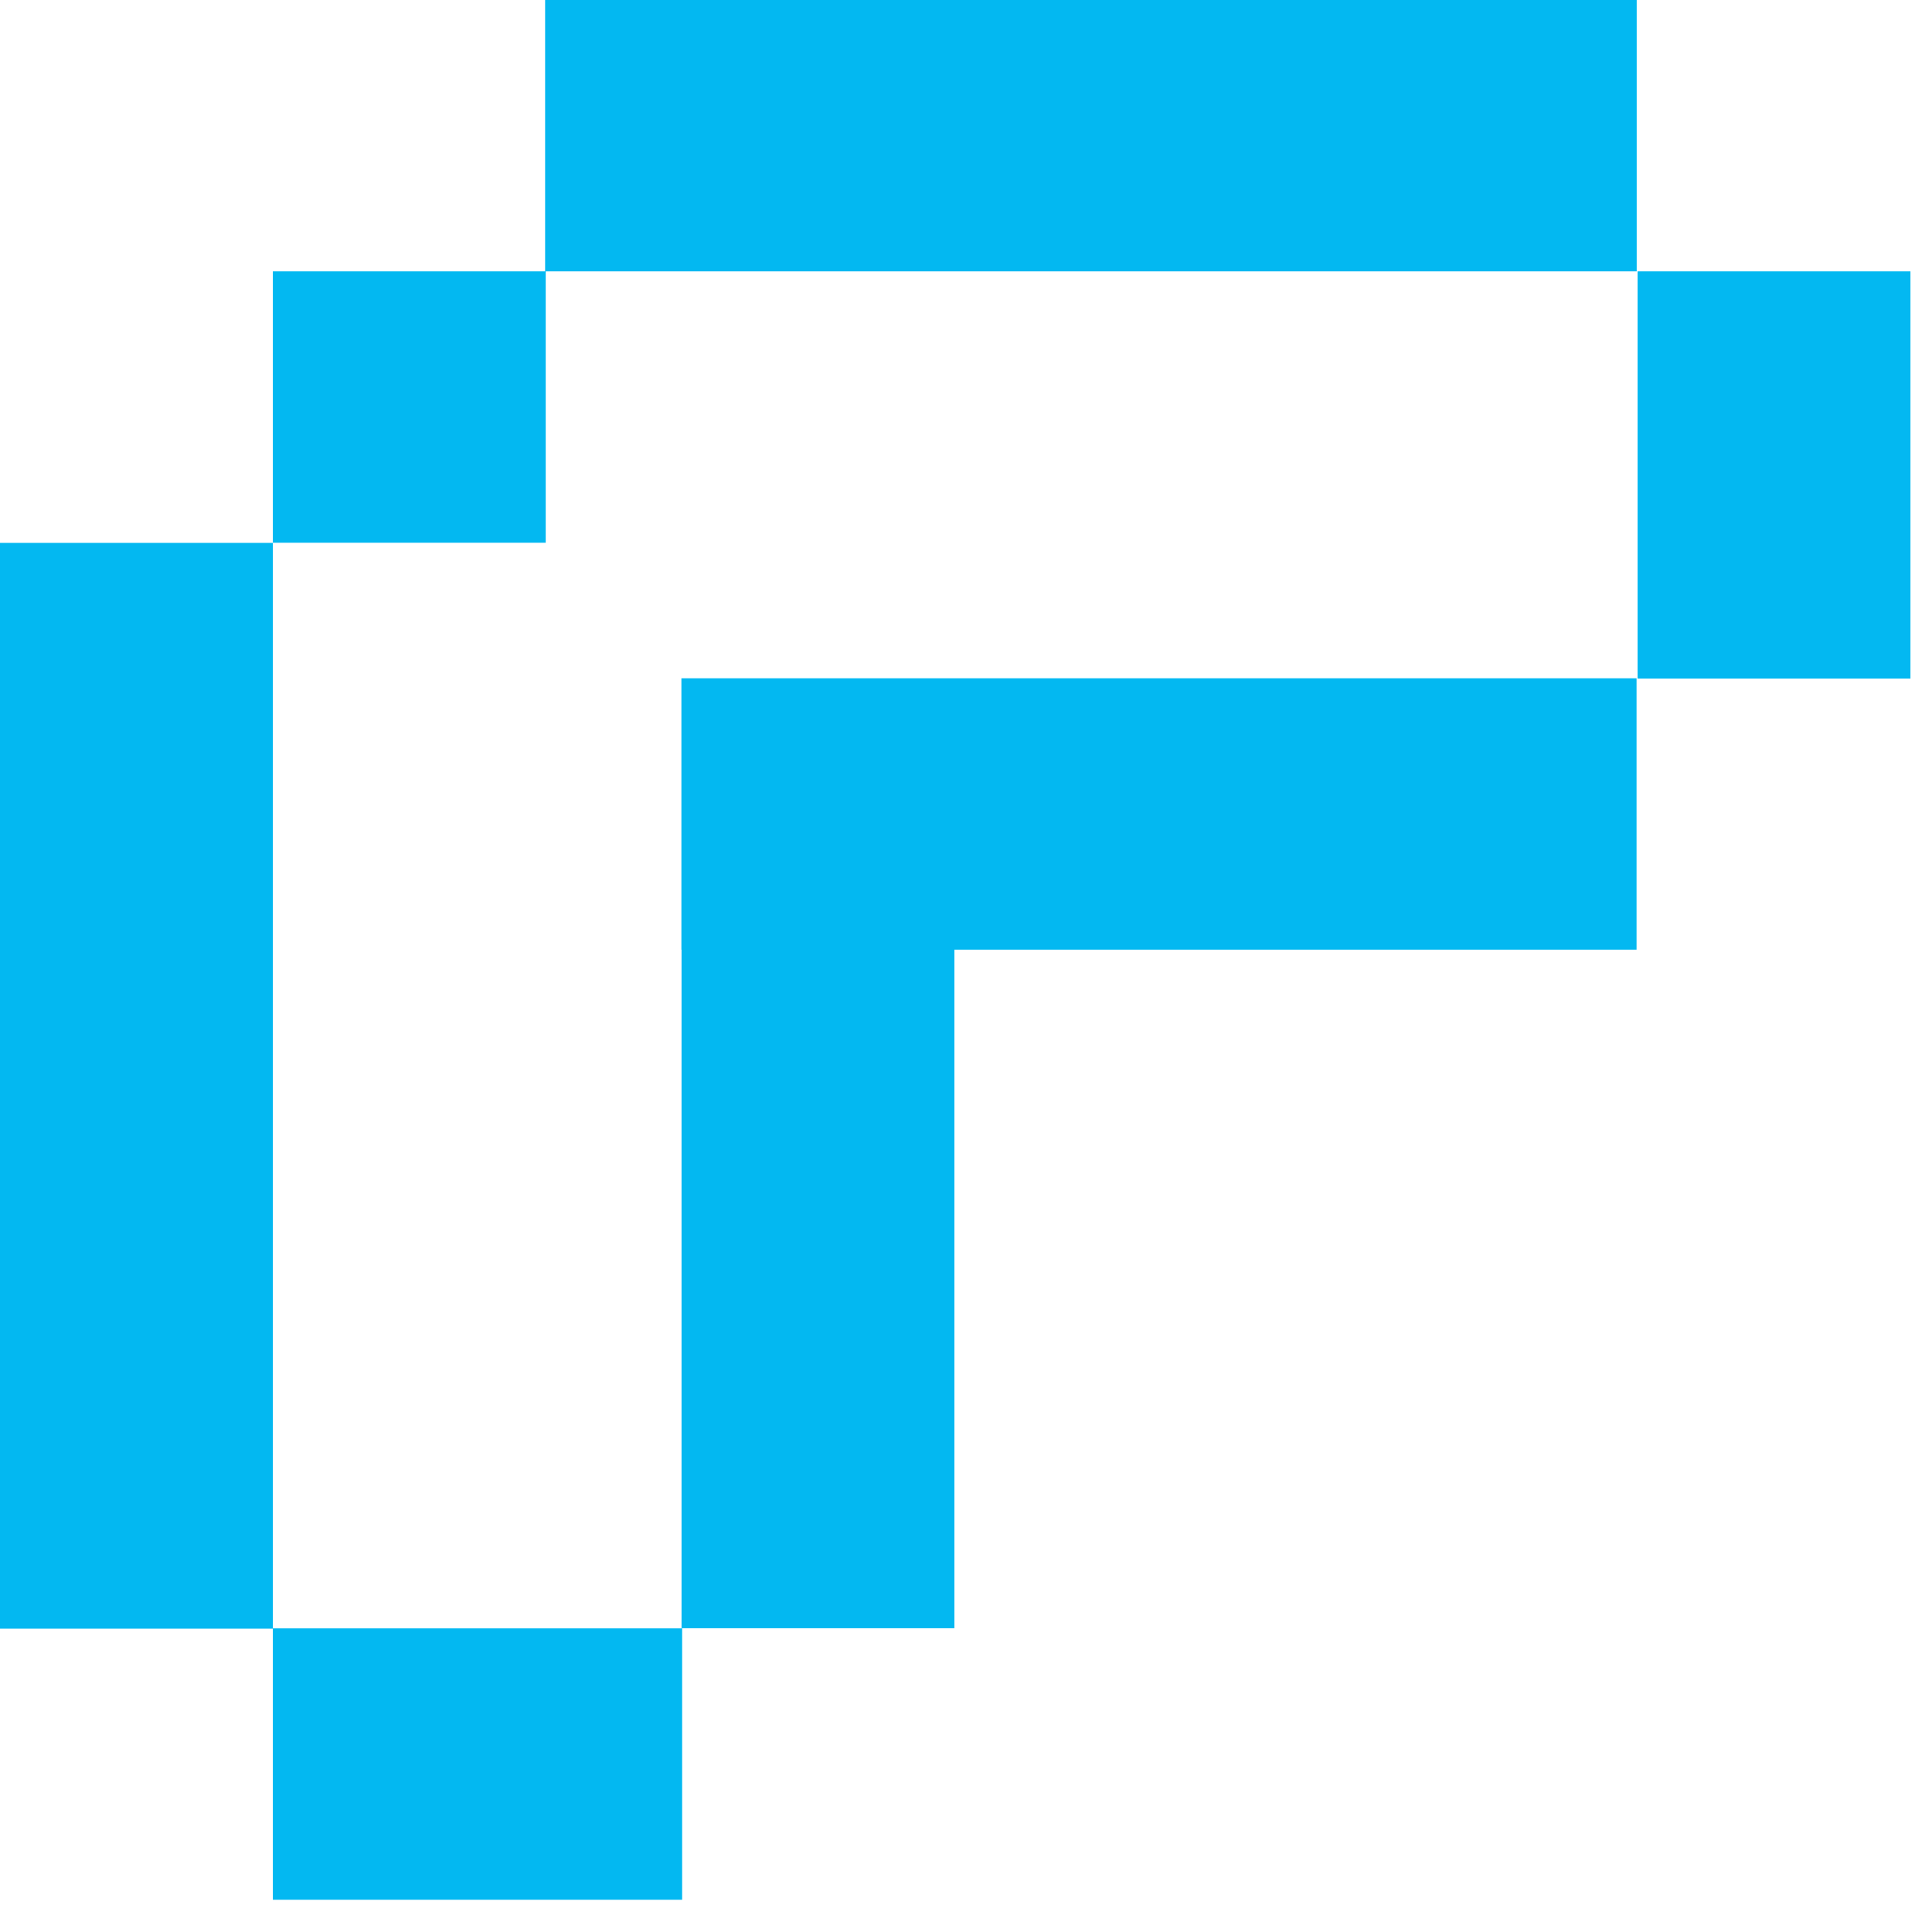
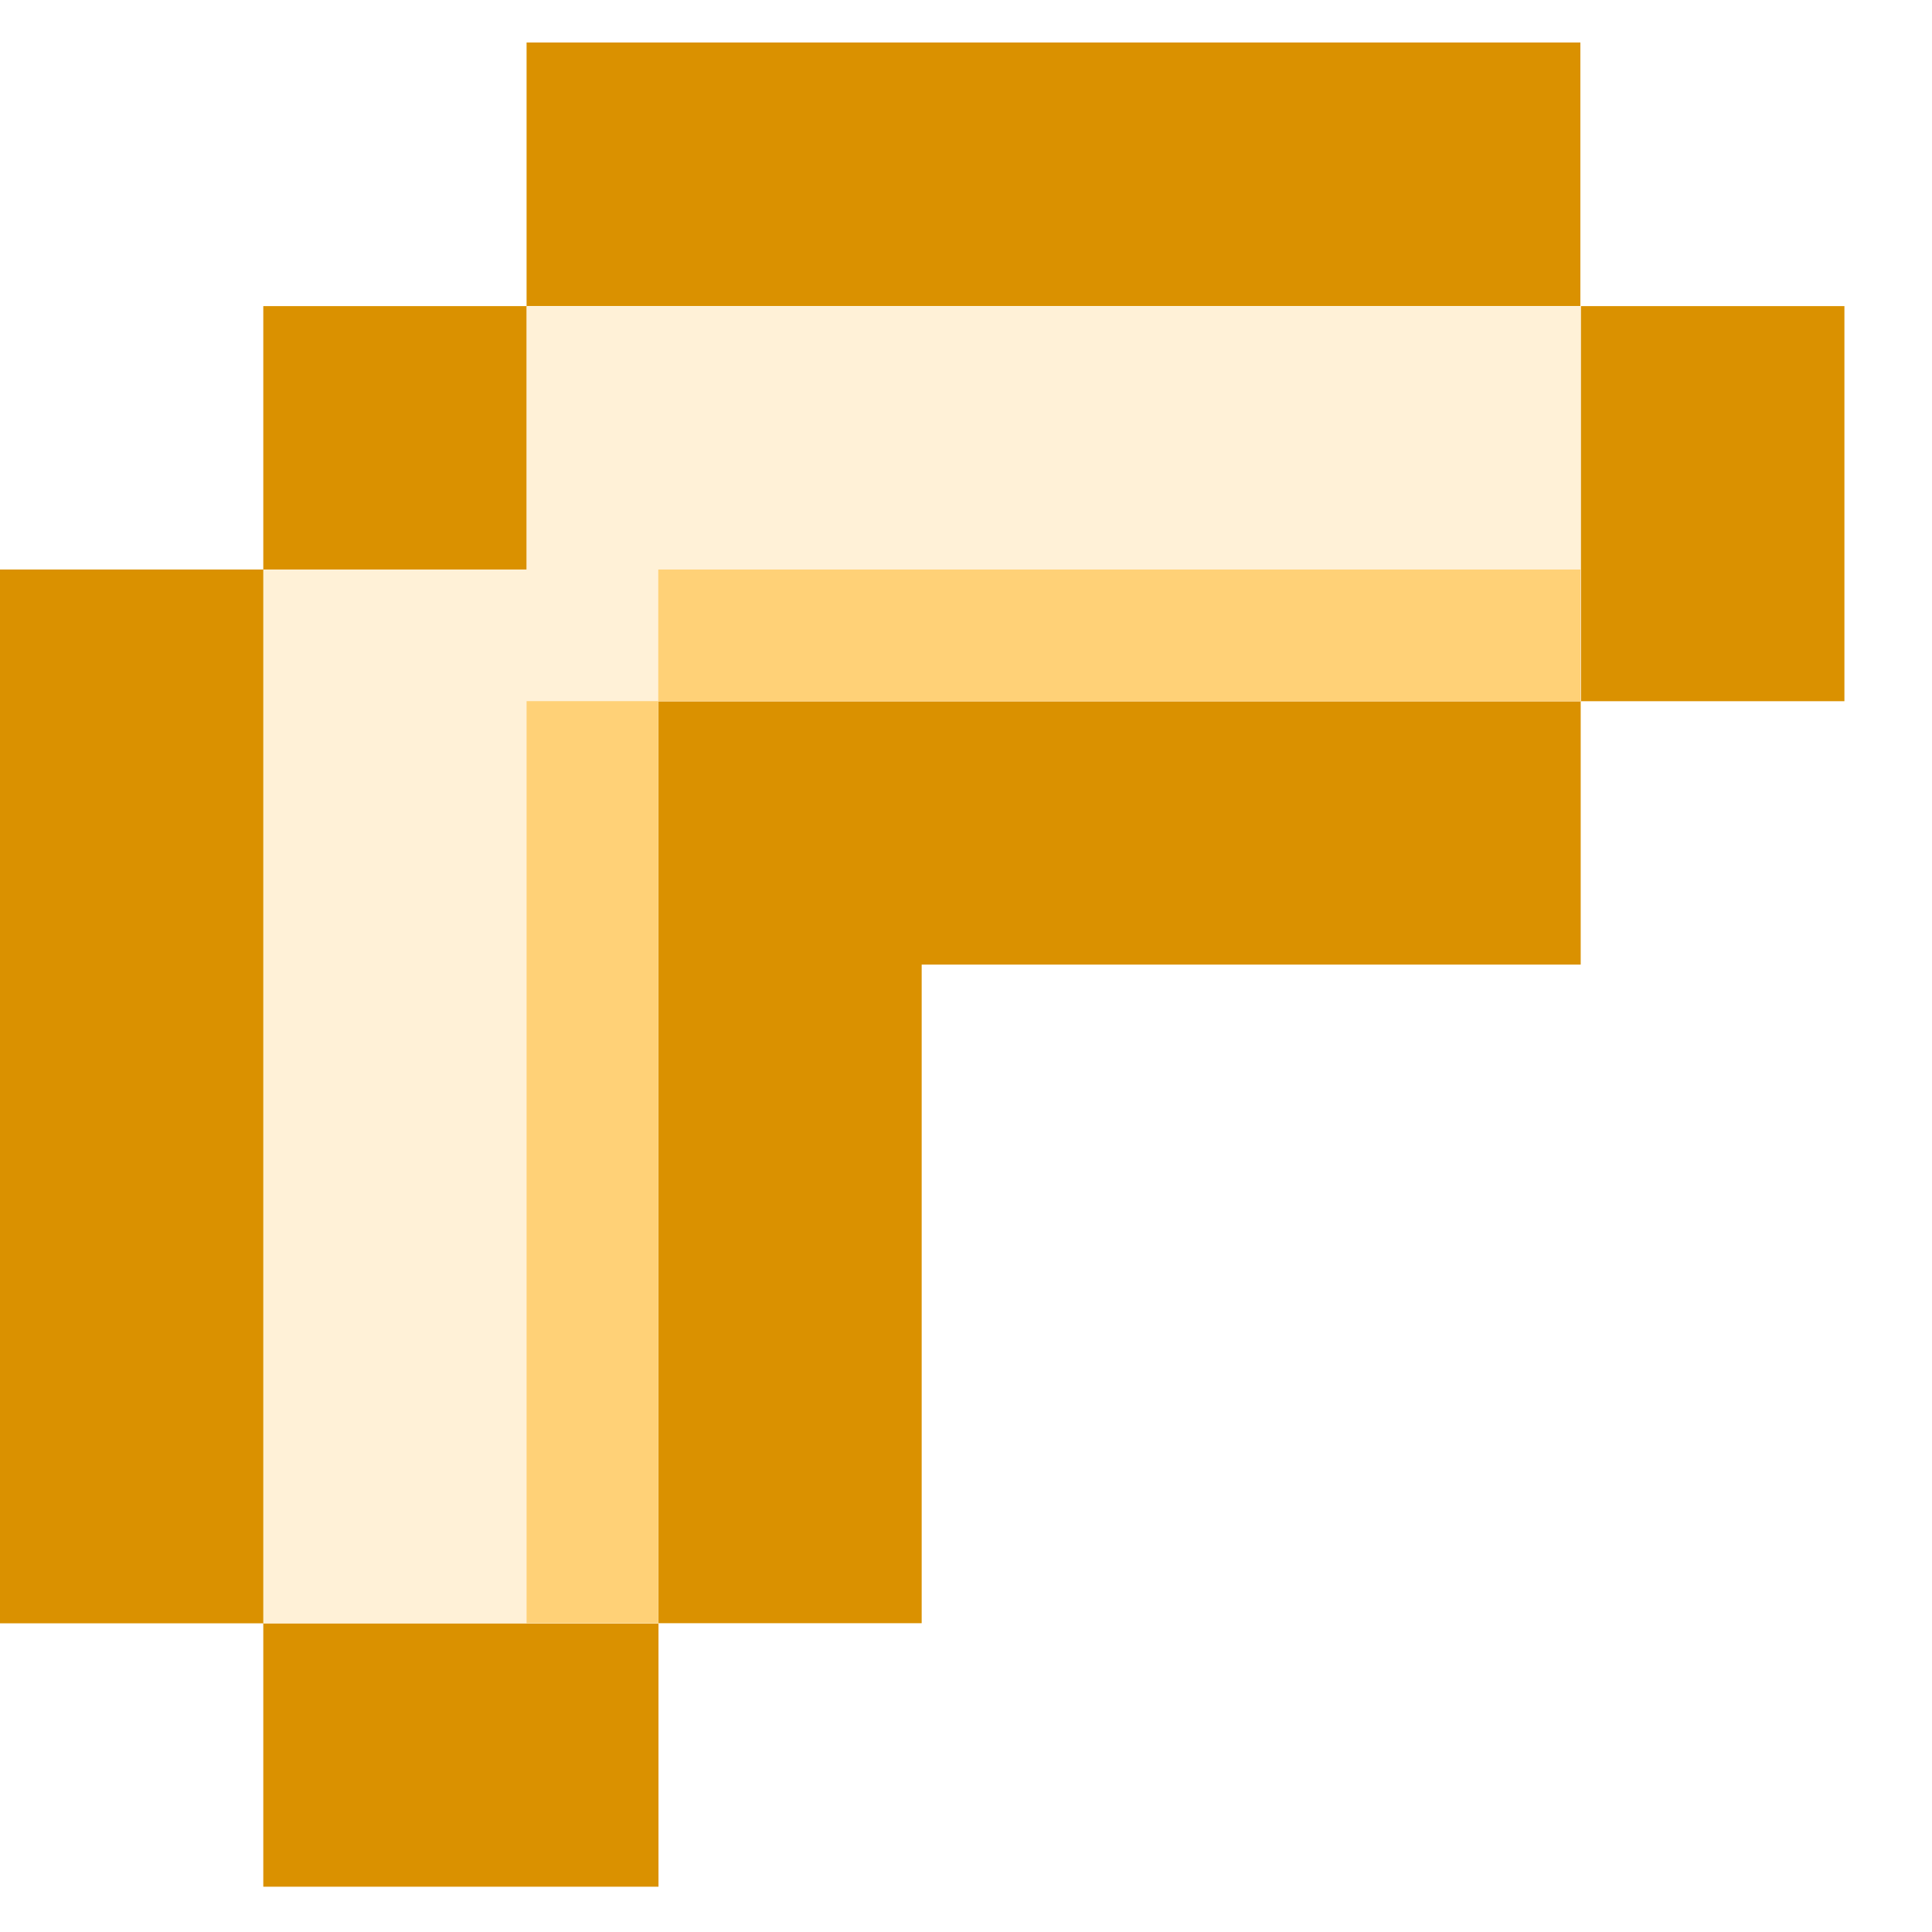
- <svg xmlns="http://www.w3.org/2000/svg" width="13" height="13" viewBox="0 0 13 13" fill="none">
-   <path fill-rule="evenodd" clip-rule="evenodd" d="M11.013 0H3.668V1.826H1.836V3.652H3.672V1.826H11.013V0ZM12.855 4.566V1.826L11.019 1.826L11.019 4.566L12.855 4.566ZM0 10.959H1.836V12.783H4.59V10.957H1.836V3.653H0V10.959ZM4.585 4.564L4.586 4.564H6.422H11.012V6.39L6.422 6.39V10.956H4.586V6.39H4.585V4.564Z" fill="#03B8F1" />
+ <svg xmlns="http://www.w3.org/2000/svg" width="18" height="18" viewBox="0 0 18 18" fill="none">
+   <path fill-rule="evenodd" clip-rule="evenodd" d="M14.724 0.396H4.906V2.851H14.724V0.396ZM2.453 2.852H4.908V5.306H2.455V15.124H0V5.306H2.453V2.852ZM2.453 15.124H6.135V17.578H2.453V15.124ZM17.184 6.533V2.852H14.729V6.533H17.184ZM6.136 6.532L6.133 6.532V15.123H8.587V8.987L14.727 8.987V6.532H8.587L6.136 6.532Z" fill="#DA9100" />
+   <path fill-rule="evenodd" clip-rule="evenodd" d="M14.724 2.853H4.906V5.307H2.453V15.125H6.135V6.534H14.724V2.853Z" fill="#FFF1D7" />
+   <rect x="6.133" y="5.306" width="8.591" height="1.227" fill="#FFD177" />
+   <rect x="6.133" y="6.532" width="8.591" height="1.227" transform="rotate(90 6.13281 6.53223)" fill="#FFD177" />
</svg>
